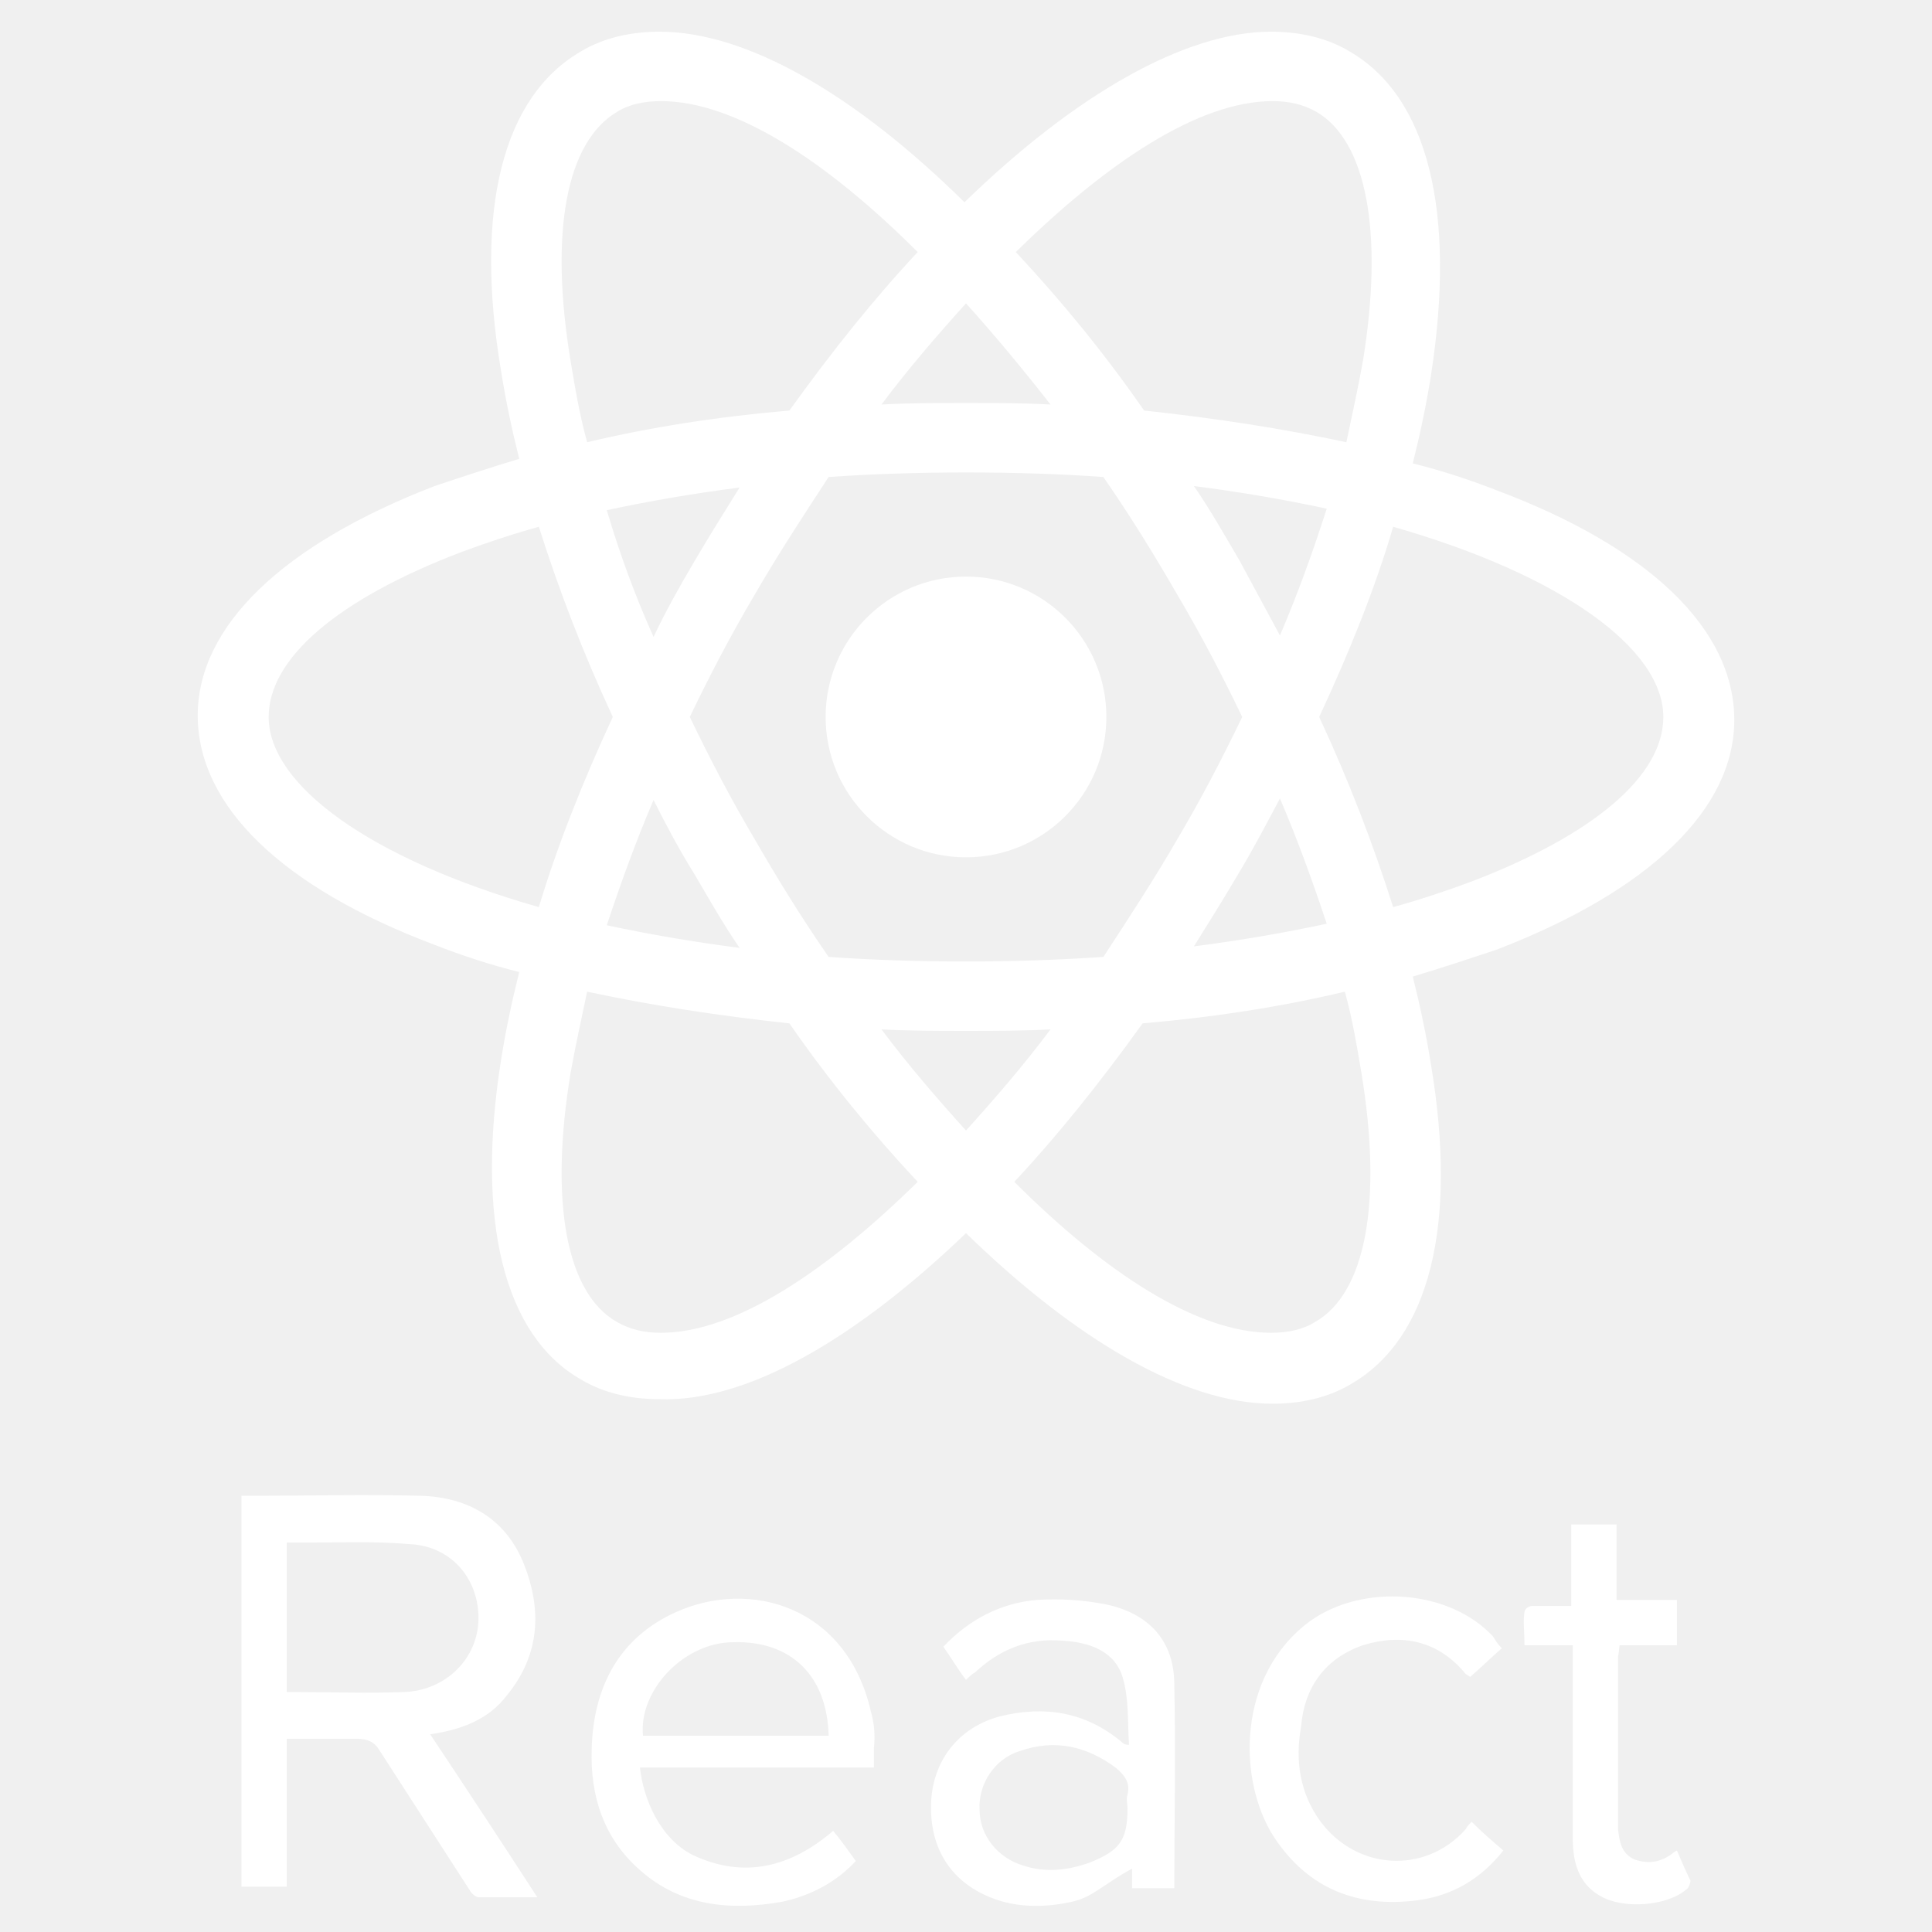
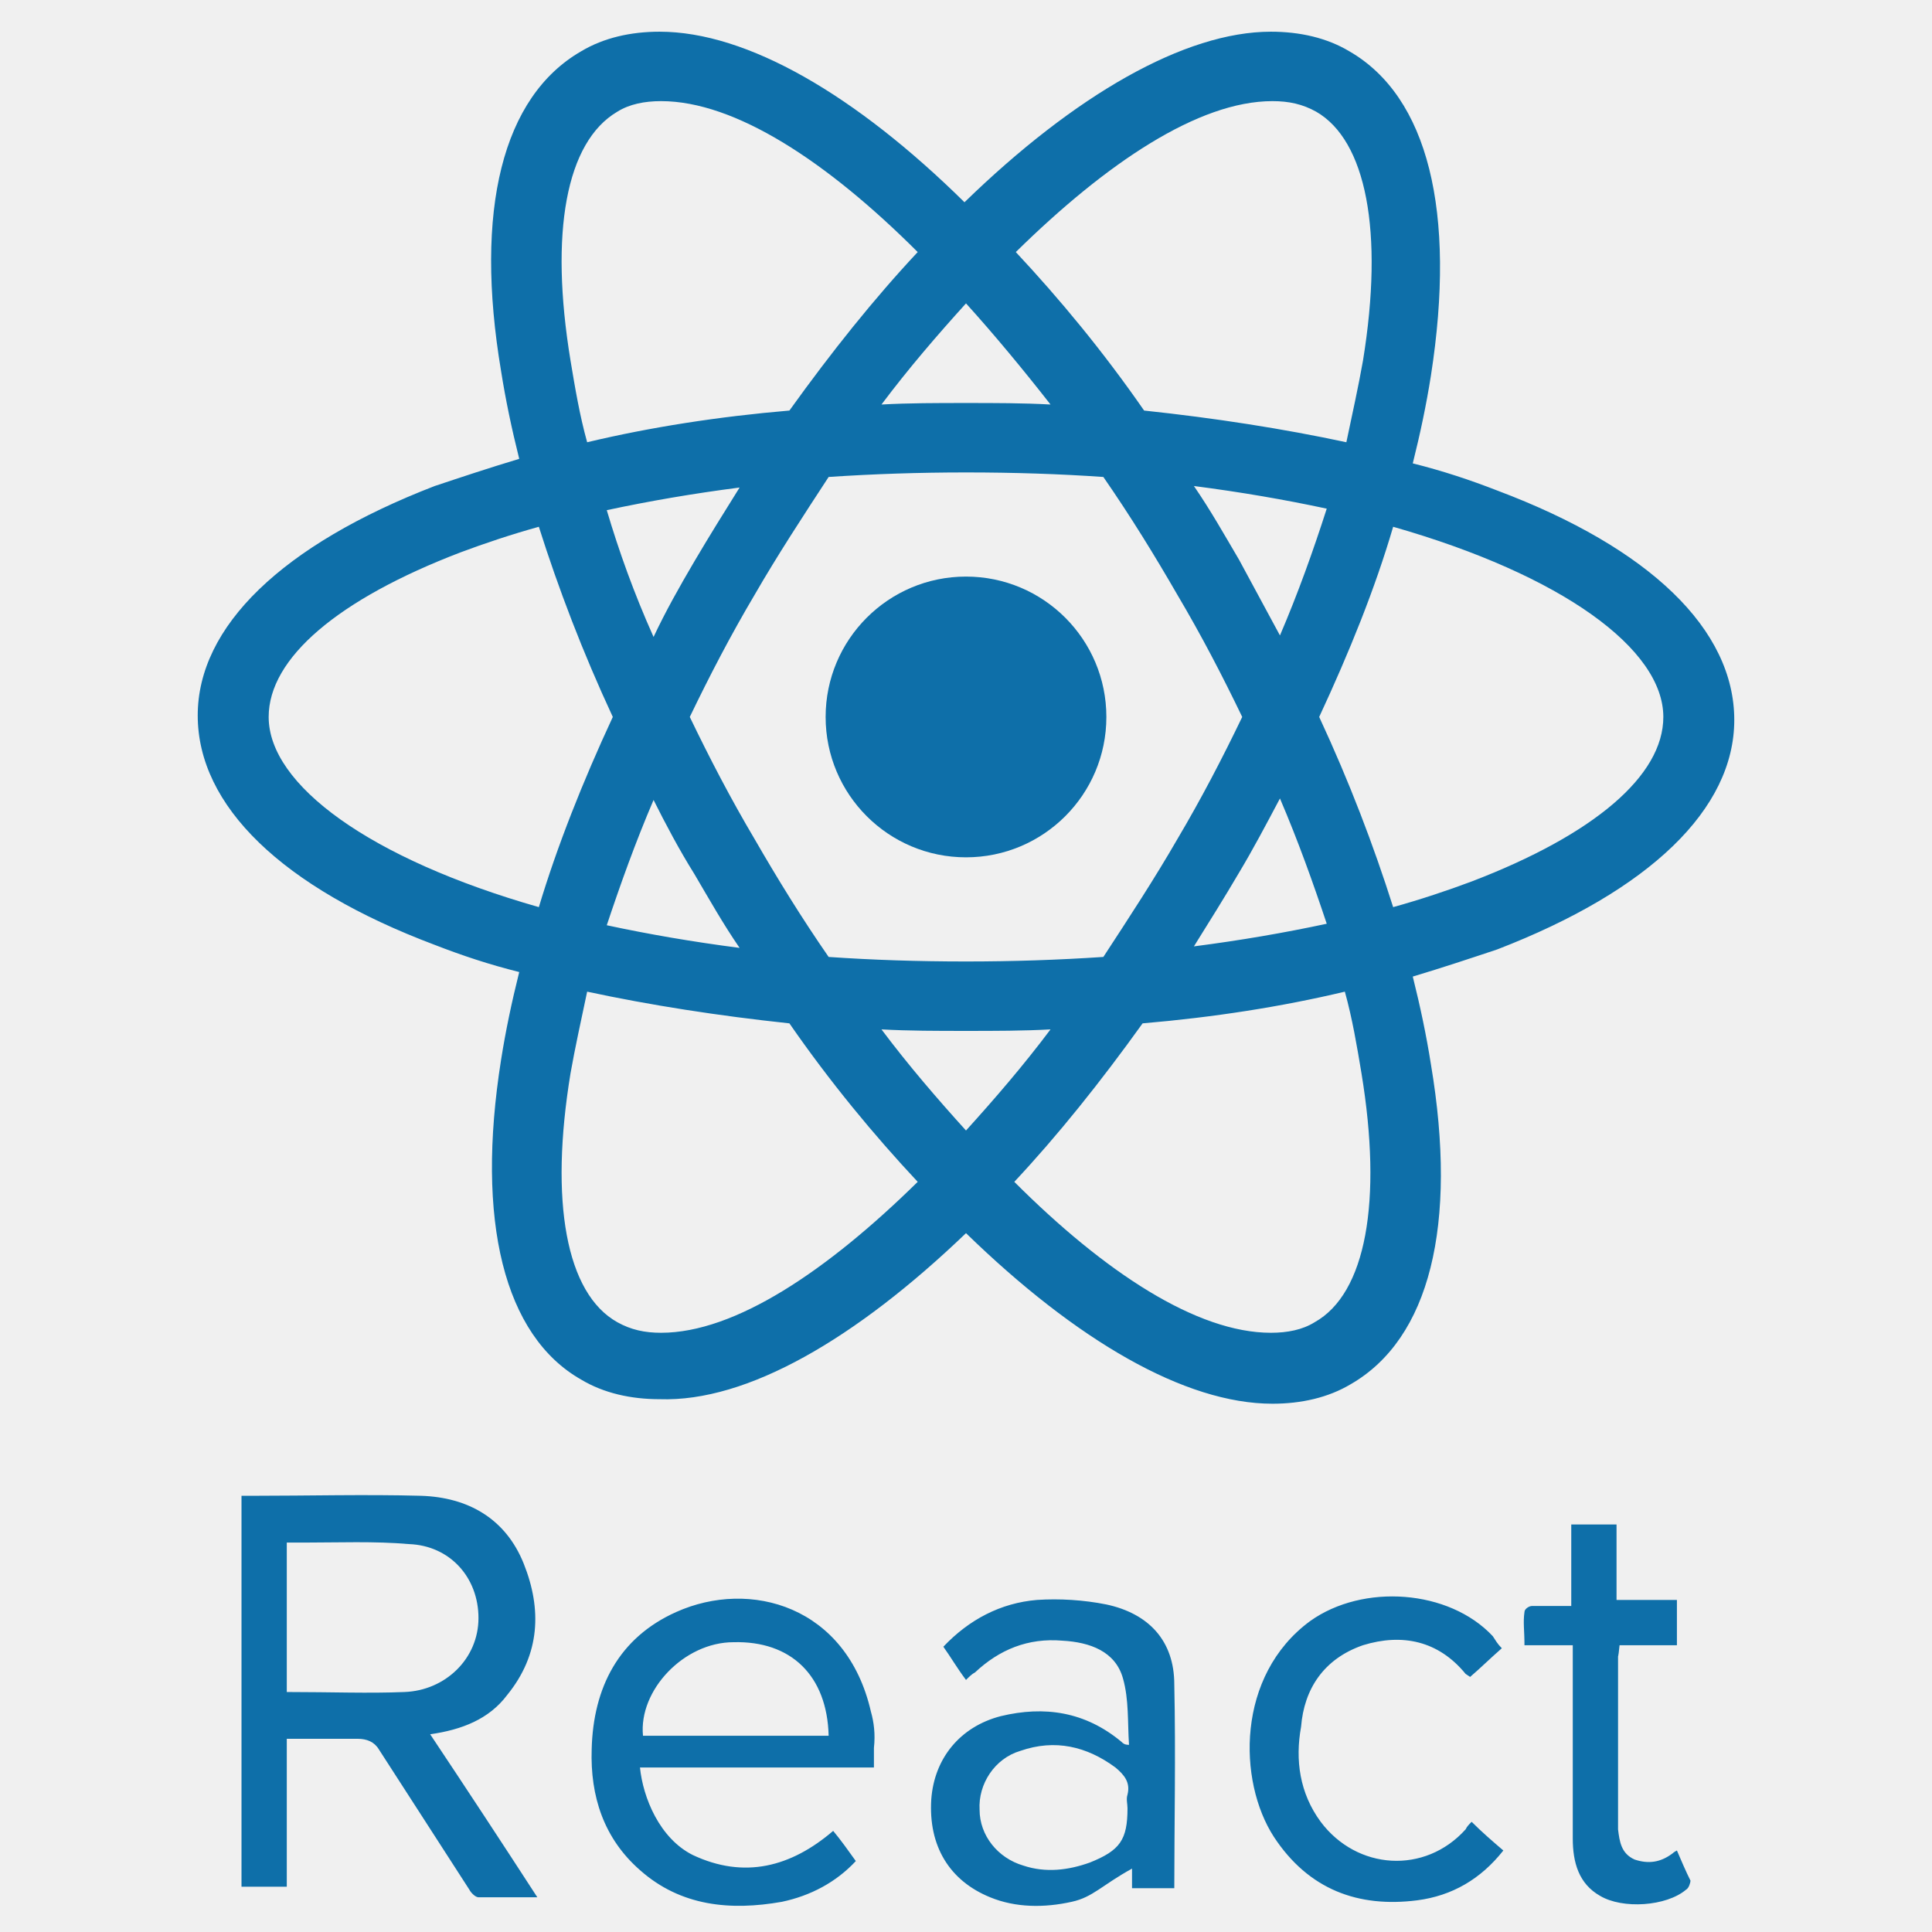
<svg xmlns="http://www.w3.org/2000/svg" viewBox="0 0 128 128" enable-background="new 0 0 128 128">
-   <g fill="white">
+   <g fill="#0E6FA9">
    <circle cx="64" cy="47.5" r="9.3" />
    <path d="M64 81.7c7.3 7.1 14.5 11.3 20.3 11.3 1.9 0 3.7-.4 5.2-1.3 5.2-3 7.1-10.5 5.3-21.2-.3-1.9-.7-3.8-1.2-5.8 2-.6 3.8-1.2 5.6-1.8 10.1-3.9 15.7-9.3 15.7-15.2 0-6-5.6-11.4-15.7-15.2-1.8-.7-3.6-1.3-5.6-1.8.5-2 .9-3.9 1.2-5.8 1.7-10.9-.2-18.5-5.4-21.5-1.5-.9-3.3-1.3-5.2-1.3-5.7 0-13 4.2-20.3 11.3-7.2-7.1-14.4-11.3-20.2-11.3-1.9 0-3.7.4-5.2 1.3-5.2 3-7.1 10.5-5.3 21.2.3 1.9.7 3.8 1.2 5.8-2 .6-3.8 1.2-5.6 1.8-10.1 3.9-15.7 9.3-15.7 15.2 0 6 5.6 11.4 15.7 15.2 1.8.7 3.6 1.3 5.6 1.8-.5 2-.9 3.9-1.2 5.8-1.7 10.7.2 18.3 5.3 21.2 1.5.9 3.3 1.3 5.2 1.3 5.8.2 13-4 20.3-11zm-5.6-13.5c1.8.1 3.7.1 5.6.1 1.9 0 3.8 0 5.6-.1-1.8 2.4-3.7 4.6-5.6 6.7-1.9-2.1-3.8-4.3-5.6-6.7zm-12.4-10.3c1 1.7 1.9 3.3 3 4.9-3.1-.4-6-.9-8.8-1.5.9-2.7 1.9-5.5 3.1-8.3.8 1.6 1.7 3.3 2.7 4.9zm-5.8-24.1c2.8-.6 5.7-1.1 8.8-1.5-1 1.6-2 3.2-3 4.9-1 1.7-1.9 3.3-2.7 5-1.3-2.9-2.3-5.7-3.1-8.4zm5.5 13.7c1.3-2.7 2.7-5.4 4.3-8.1 1.5-2.6 3.2-5.2 4.9-7.8 3-.2 6-.3 9.1-.3 3.2 0 6.2.1 9.1.3 1.8 2.6 3.4 5.2 4.9 7.8 1.6 2.7 3 5.4 4.3 8.1-1.3 2.7-2.7 5.4-4.3 8.1-1.5 2.6-3.2 5.2-4.9 7.8-3 .2-6 .3-9.1.3-3.2 0-6.2-.1-9.1-.3-1.8-2.6-3.4-5.2-4.9-7.8-1.6-2.7-3-5.4-4.3-8.1zm39.1-5.4l-2.7-5c-1-1.7-1.9-3.3-3-4.9 3.1.4 6 .9 8.8 1.5-.9 2.8-1.9 5.6-3.1 8.4zm0 10.8c1.2 2.8 2.2 5.6 3.1 8.3-2.8.6-5.7 1.1-8.8 1.5 1-1.6 2-3.2 3-4.9.9-1.5 1.8-3.2 2.7-4.9zm2.3 34.7c-.8.5-1.8.7-2.9.7-4.9 0-11-4-17-10 2.9-3.1 5.7-6.6 8.5-10.5 4.7-.4 9.2-1.1 13.4-2.1.5 1.8.8 3.6 1.1 5.4 1.4 8.5.3 14.6-3.1 16.5zm5.2-52.7c11.2 3.2 17.9 8.1 17.9 12.6 0 3.9-4.6 7.8-12.7 10.9-1.6.6-3.4 1.2-5.2 1.7-1.3-4.1-2.9-8.3-4.9-12.6 2-4.3 3.7-8.5 4.9-12.6zm-8-28.2c1.1 0 2 .2 2.9.7 3.3 1.9 4.5 7.9 3.1 16.5-.3 1.7-.7 3.5-1.1 5.4-4.2-.9-8.7-1.6-13.4-2.1-2.7-3.9-5.6-7.4-8.5-10.5 6-5.9 12.1-10 17-10zm-14.7 20.1c-1.8-.1-3.7-.1-5.6-.1s-3.8 0-5.6.1c1.8-2.4 3.7-4.6 5.6-6.7 1.9 2.1 3.8 4.4 5.6 6.7zm-28.7-19.4c.8-.5 1.8-.7 2.9-.7 4.9 0 11 4 17 10-2.9 3.1-5.7 6.6-8.5 10.5-4.7.4-9.2 1.1-13.4 2.1-.5-1.8-.8-3.6-1.1-5.4-1.4-8.5-.3-14.5 3.1-16.5zm-5.2 52.7c-11.2-3.2-17.9-8.1-17.9-12.6 0-3.9 4.6-7.8 12.7-10.9 1.6-.6 3.4-1.2 5.2-1.7 1.3 4.1 2.9 8.3 4.9 12.6-2 4.3-3.7 8.6-4.9 12.6zm2.1 11c.3-1.7.7-3.5 1.1-5.4 4.2.9 8.7 1.6 13.4 2.1 2.7 3.9 5.6 7.4 8.5 10.5-6 5.9-12.1 10-17 10-1.1 0-2-.2-2.9-.7-3.4-1.9-4.5-8-3.1-16.5zM33.6 112.3c2.2-2.7 2.3-5.7 1.1-8.7-1.2-3-3.7-4.4-6.8-4.5-3.7-.1-7.5 0-11.2 0h-.7v25.9h3v-9.8h4.7c.6 0 1.1.2 1.4.7l6 9.3c.1.2.4.5.6.5h3.9c-2.4-3.7-4.7-7.2-7.1-10.8 2.1-.3 3.9-1 5.1-2.6zm-14.6-.2v-9.9h1.1c2.3 0 4.7-.1 7 .1 2.7.1 4.6 2.2 4.6 4.9s-2.2 4.8-4.9 4.9c-2.4.1-4.8 0-7.8 0zM57.7 113.4c-1.6-7-8-8.8-12.9-6.6-3.8 1.7-5.5 5-5.6 9.1-.1 3.1.8 5.9 3.2 8 2.7 2.4 6 2.7 9.4 2.1 1.9-.4 3.6-1.3 4.9-2.7-.5-.7-1-1.4-1.5-2-2.8 2.4-5.9 3.2-9.3 1.6-2.2-1.1-3.3-3.8-3.5-5.8h15.5v-1.3c.1-.9 0-1.7-.2-2.4zm-15.1 1.6c-.3-3 2.7-6.2 6-6.2 3.8-.1 6.2 2.2 6.3 6.2h-12.3zM73.3 106.3c-1.5-.3-3.1-.4-4.6-.3-2.4.2-4.5 1.3-6.2 3.1.5.7.9 1.4 1.5 2.2.2-.2.4-.4.6-.5 1.6-1.5 3.5-2.3 5.8-2.1 1.8.1 3.5.7 4 2.5.4 1.4.3 2.9.4 4.4-.3 0-.4-.1-.5-.2-2.4-2-5.1-2.4-8-1.7-2.7.7-4.4 2.8-4.6 5.5-.2 3.1 1.2 5.4 3.9 6.5 1.7.7 3.6.7 5.4.3 1.4-.3 2-1.1 4-2.2v1.3h2.8c0-4 .1-8.9 0-13.5 0-2.9-1.7-4.7-4.5-5.3zm1.4 12.6c-.1.3 0 .6 0 .9 0 2.1-.5 2.8-2.5 3.6-1.4.5-2.9.7-4.4.2-1.7-.5-2.9-2-2.9-3.7-.1-1.7 1-3.4 2.7-3.9 2.3-.8 4.4-.3 6.3 1.1.6.5 1 1 .8 1.8zM90.3 109c2.6-.8 5-.3 6.8 1.9l.3.2c.7-.6 1.3-1.2 2.1-1.9-.3-.3-.4-.5-.6-.8-2.9-3.1-8.6-3.5-12.1-1-4.9 3.6-4.8 10.6-2.4 14.3 2.3 3.5 5.6 4.7 9.5 4.2 2.3-.3 4.2-1.4 5.7-3.3-.7-.6-1.4-1.2-2.1-1.9-.2.2-.3.3-.4.5-2.7 3-7.2 2.7-9.6-.5-1.4-1.9-1.7-4.1-1.3-6.3.2-2.5 1.5-4.5 4.1-5.4zM111.1 122.6c-.2.1-.3.2-.3.2-.8.6-1.6.7-2.5.4-.9-.4-1-1.2-1.1-2v-11.4c0-.2 0 .2.1-.8h3.8v-3h-4v-5h-3v5.4h-2.6c-.2 0-.5.2-.5.4-.1.7 0 1.2 0 2.2h3.2v12.8c0 1.6.4 3 1.8 3.8 1.5.9 4.4.7 5.7-.4.2-.1.3-.5.3-.6-.3-.6-.6-1.3-.9-2z" />
  </g>
</svg>
